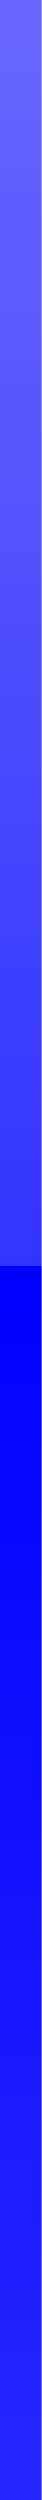
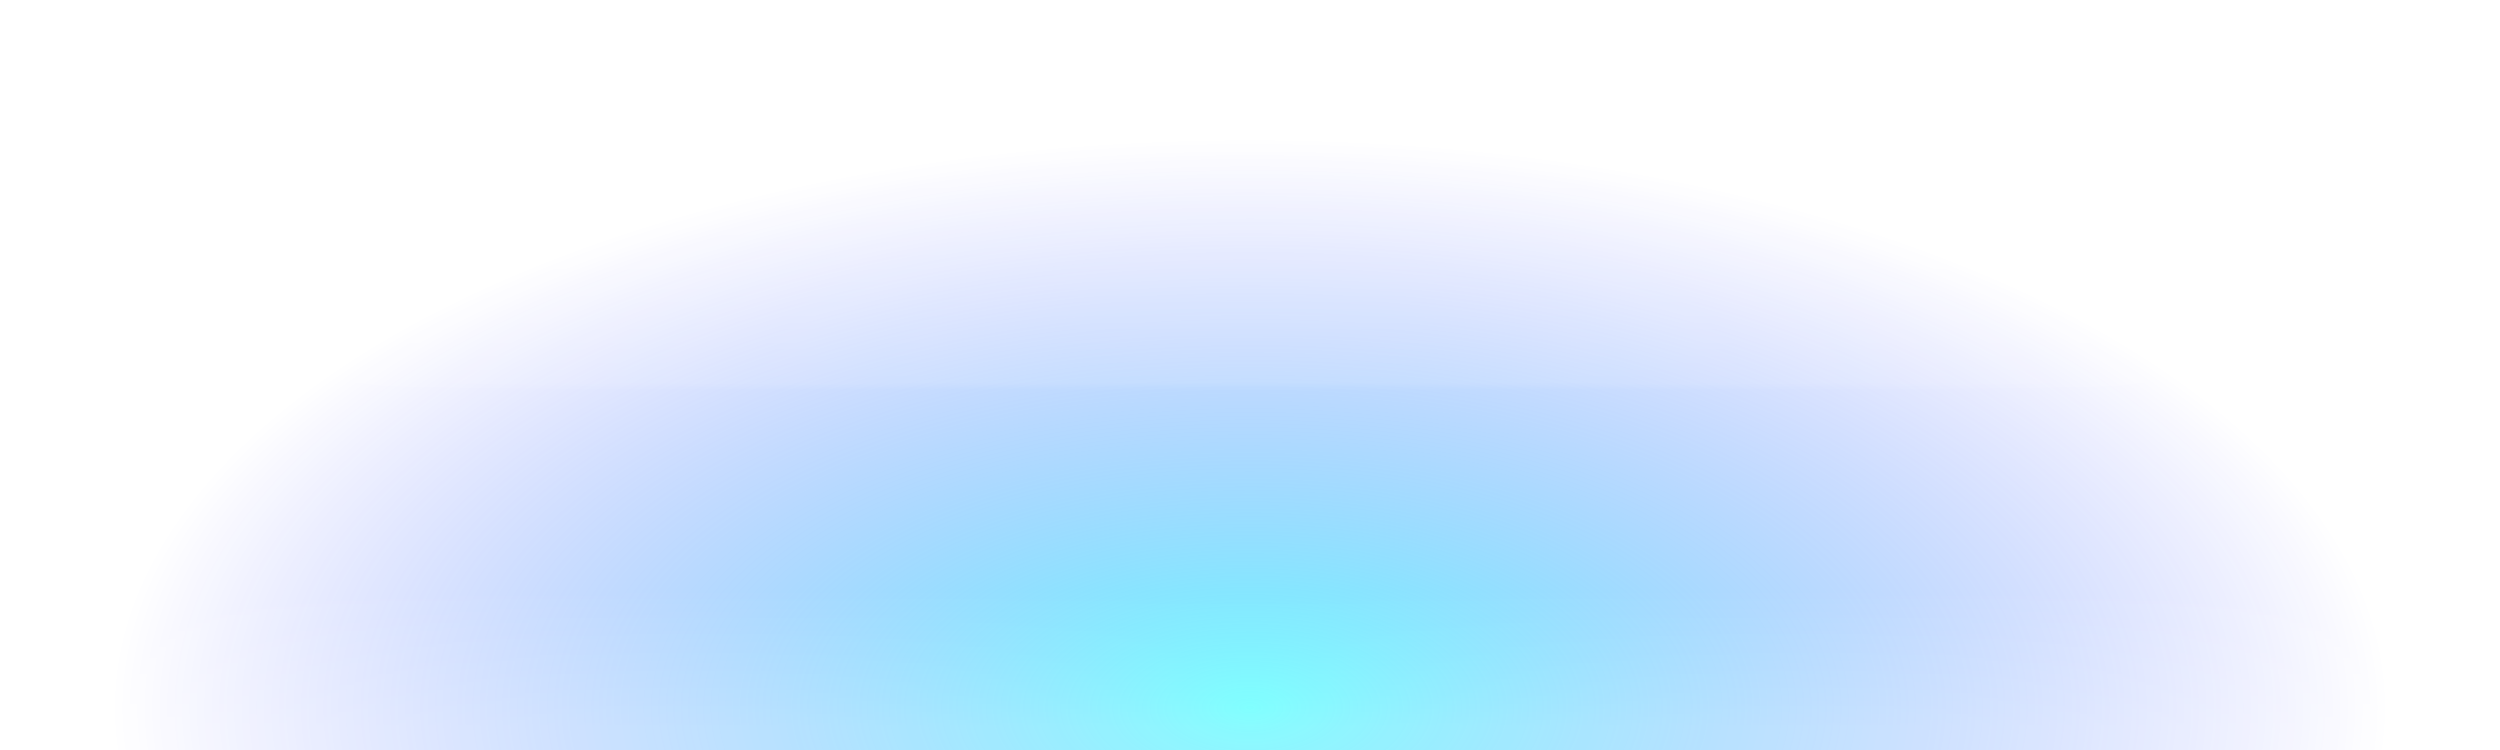
- <svg xmlns="http://www.w3.org/2000/svg" id="Layer_1" viewBox="0 0 1 60" preserveAspectRatio="none">
+ <svg xmlns="http://www.w3.org/2000/svg" viewBox="0 0 200 60" preserveAspectRatio="none">
  <defs>
-     <style>.cls-1{fill:url(#linear-gradient);}</style>
-     <linearGradient id="linear-gradient" x1=".5" y1=".83" x2=".5" y2="59.95" gradientUnits="userSpaceOnUse">
-       <stop offset="0" stop-color="#66f" />
-       <stop offset=".5" stop-color="#33f" />
-       <stop offset=".5" stop-color="#00f" />
-       <stop offset="1" stop-color="#2626ff" />
+     <style>.cls-1{fill:url(#linear-gradient);}.cls-2{fill:url(#radial-gradient);}</style>
+     <radialGradient id="radial-gradient" cx="100" cy="56.62" fx="100" fy="56.62" r="45.54" gradientTransform="translate(-13.24 156.62) rotate(-90) scale(1 2)" gradientUnits="userSpaceOnUse">
+       <stop offset="0" stop-color="aqua" stop-opacity=".6" />
+       <stop offset="1" stop-color="blue" stop-opacity="0" />
+     </radialGradient>
+     <linearGradient id="linear-gradient" x1="100" y1="3.17" x2="100" y2="58.13" gradientUnits="userSpaceOnUse">
+       <stop offset="0" stop-color="#fff" stop-opacity=".3" />
+       <stop offset=".5" stop-color="#fff" stop-opacity=".1" />
+       <stop offset=".51" stop-color="#fff" stop-opacity="0" />
+       <stop offset=".8" stop-color="#fff" stop-opacity="0" />
+       <stop offset="1" stop-color="#fff" stop-opacity=".2" />
    </linearGradient>
  </defs>
-   <rect class="cls-1" width="1" height="60" />
+   <g id="Lights">
+     <path class="cls-2" d="M0,60C0,32.39,44.77,10,100,10s100,22.39,100,50" />
+   </g>
+   <g id="Glass">
+     <polyline class="cls-1" points="0 60 0 0 200 0 200 60 0 60" />
+   </g>
</svg>
